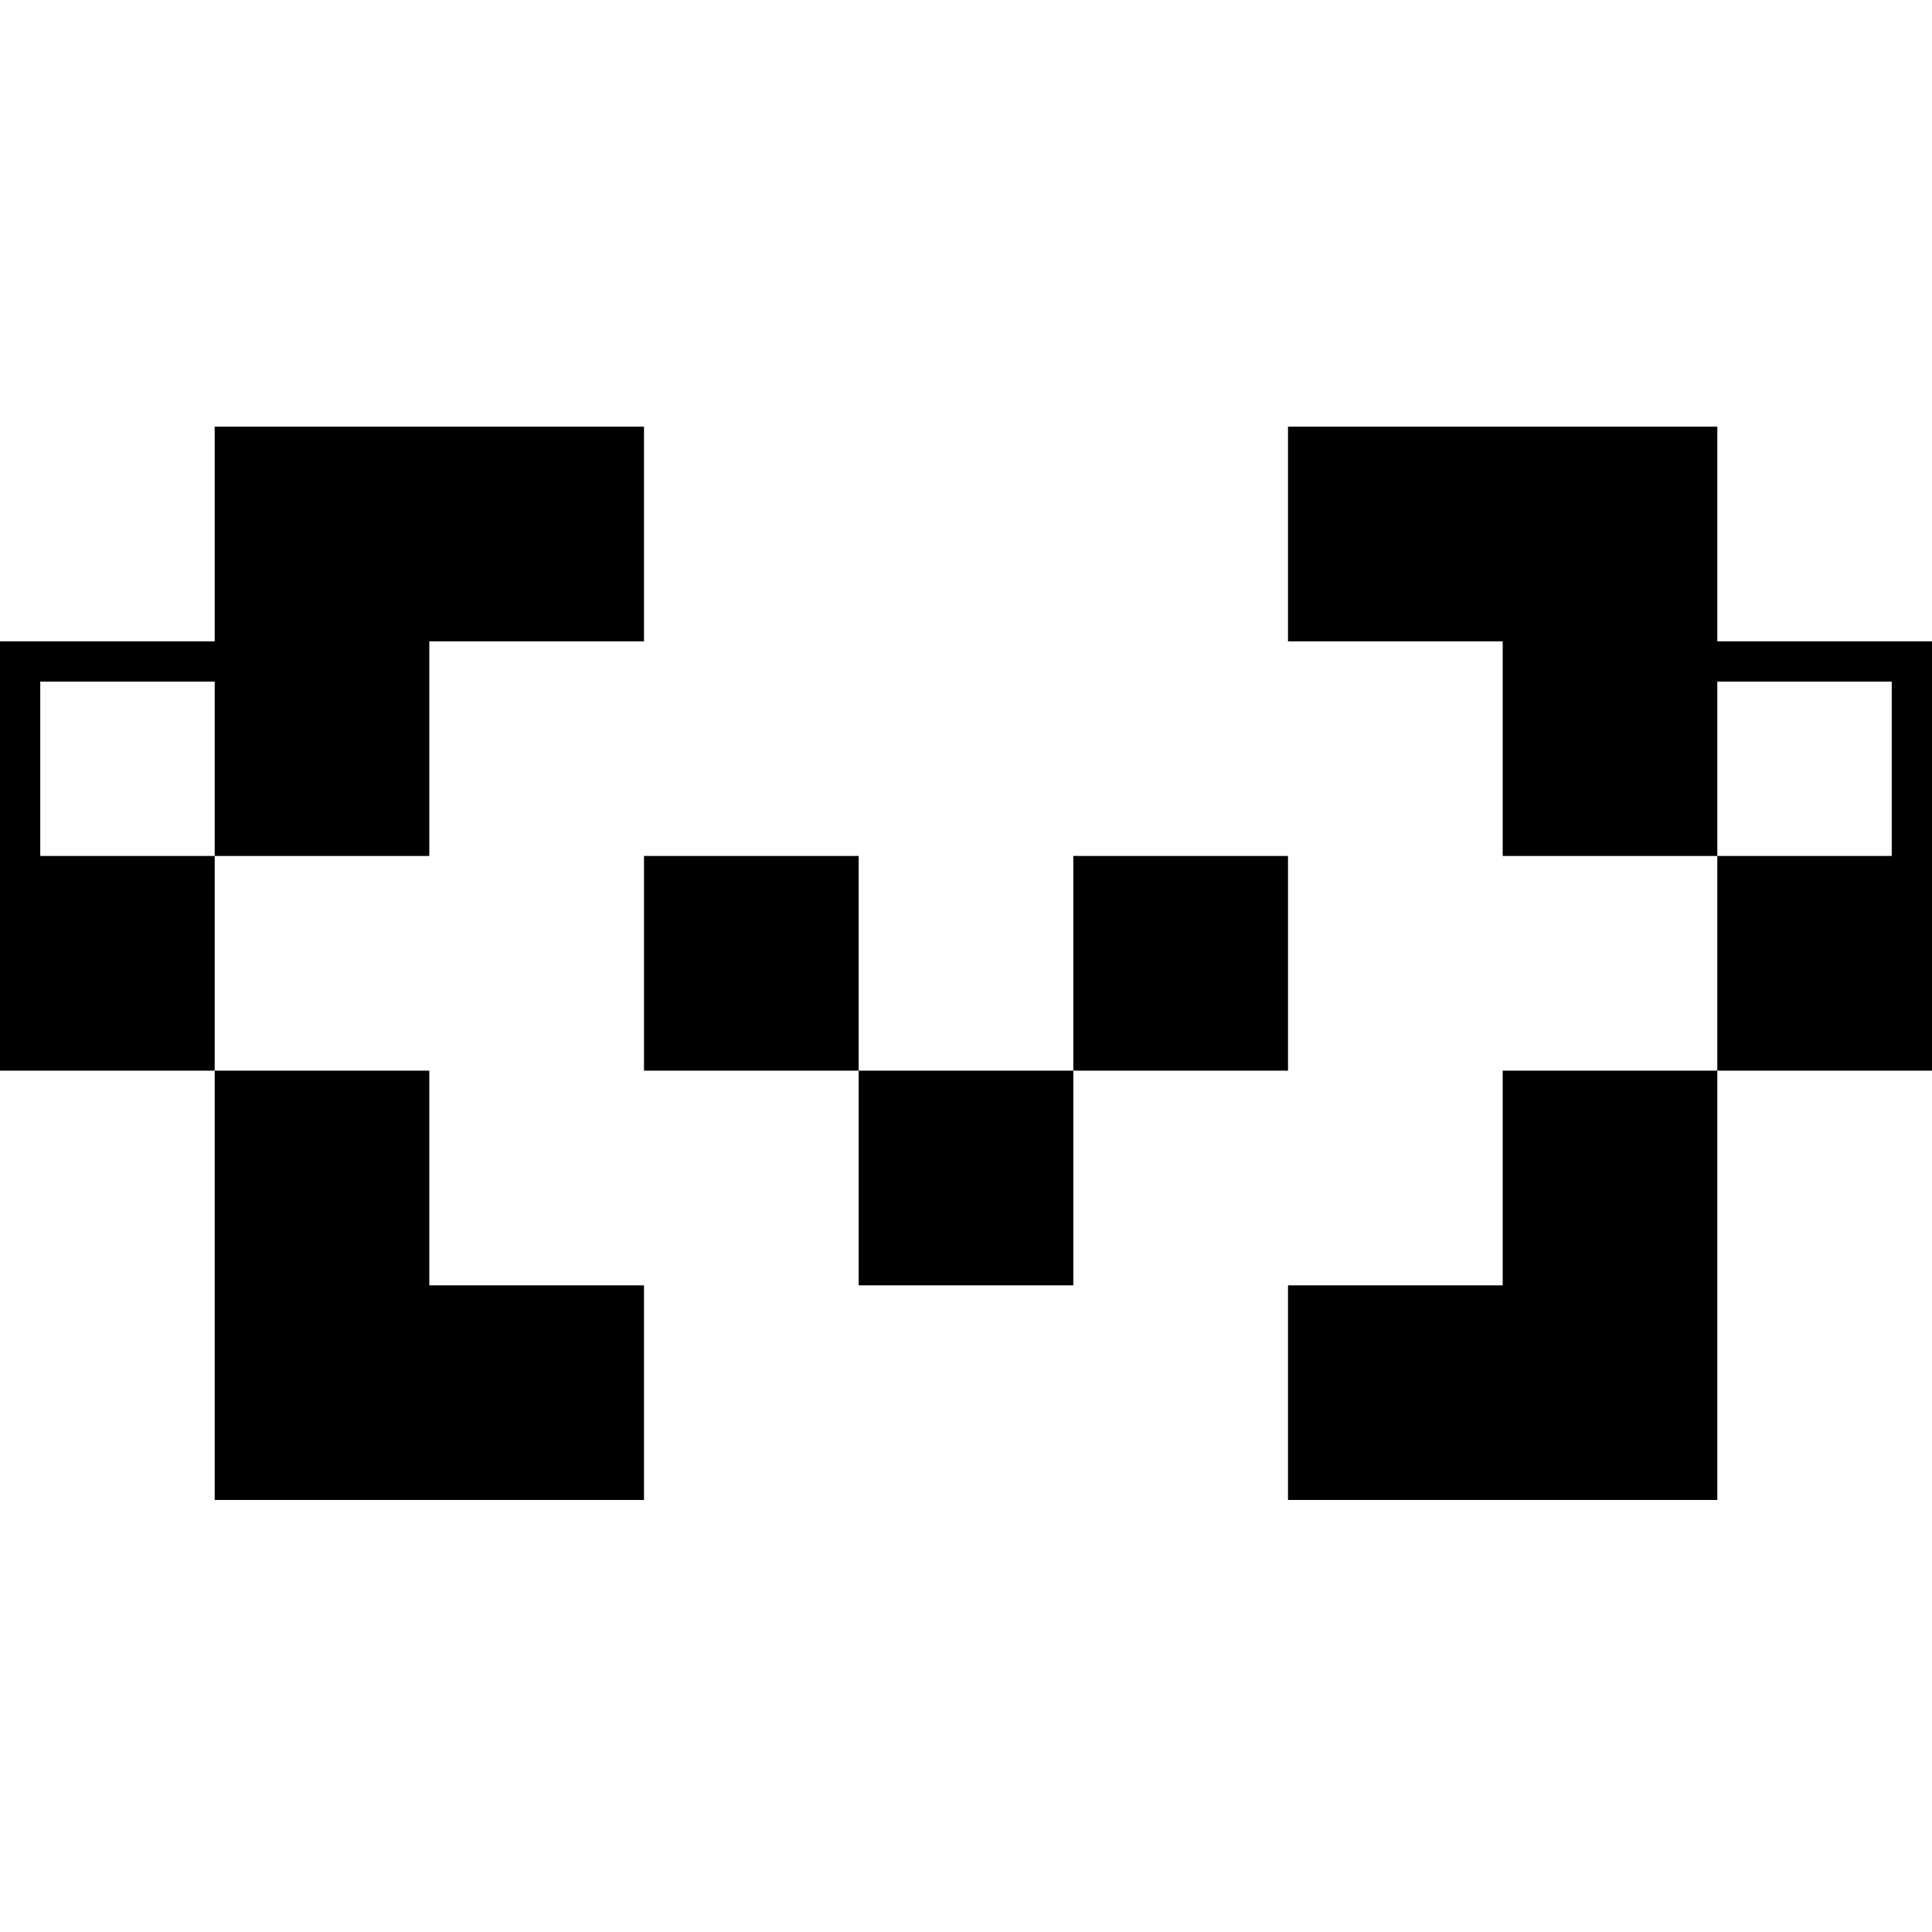
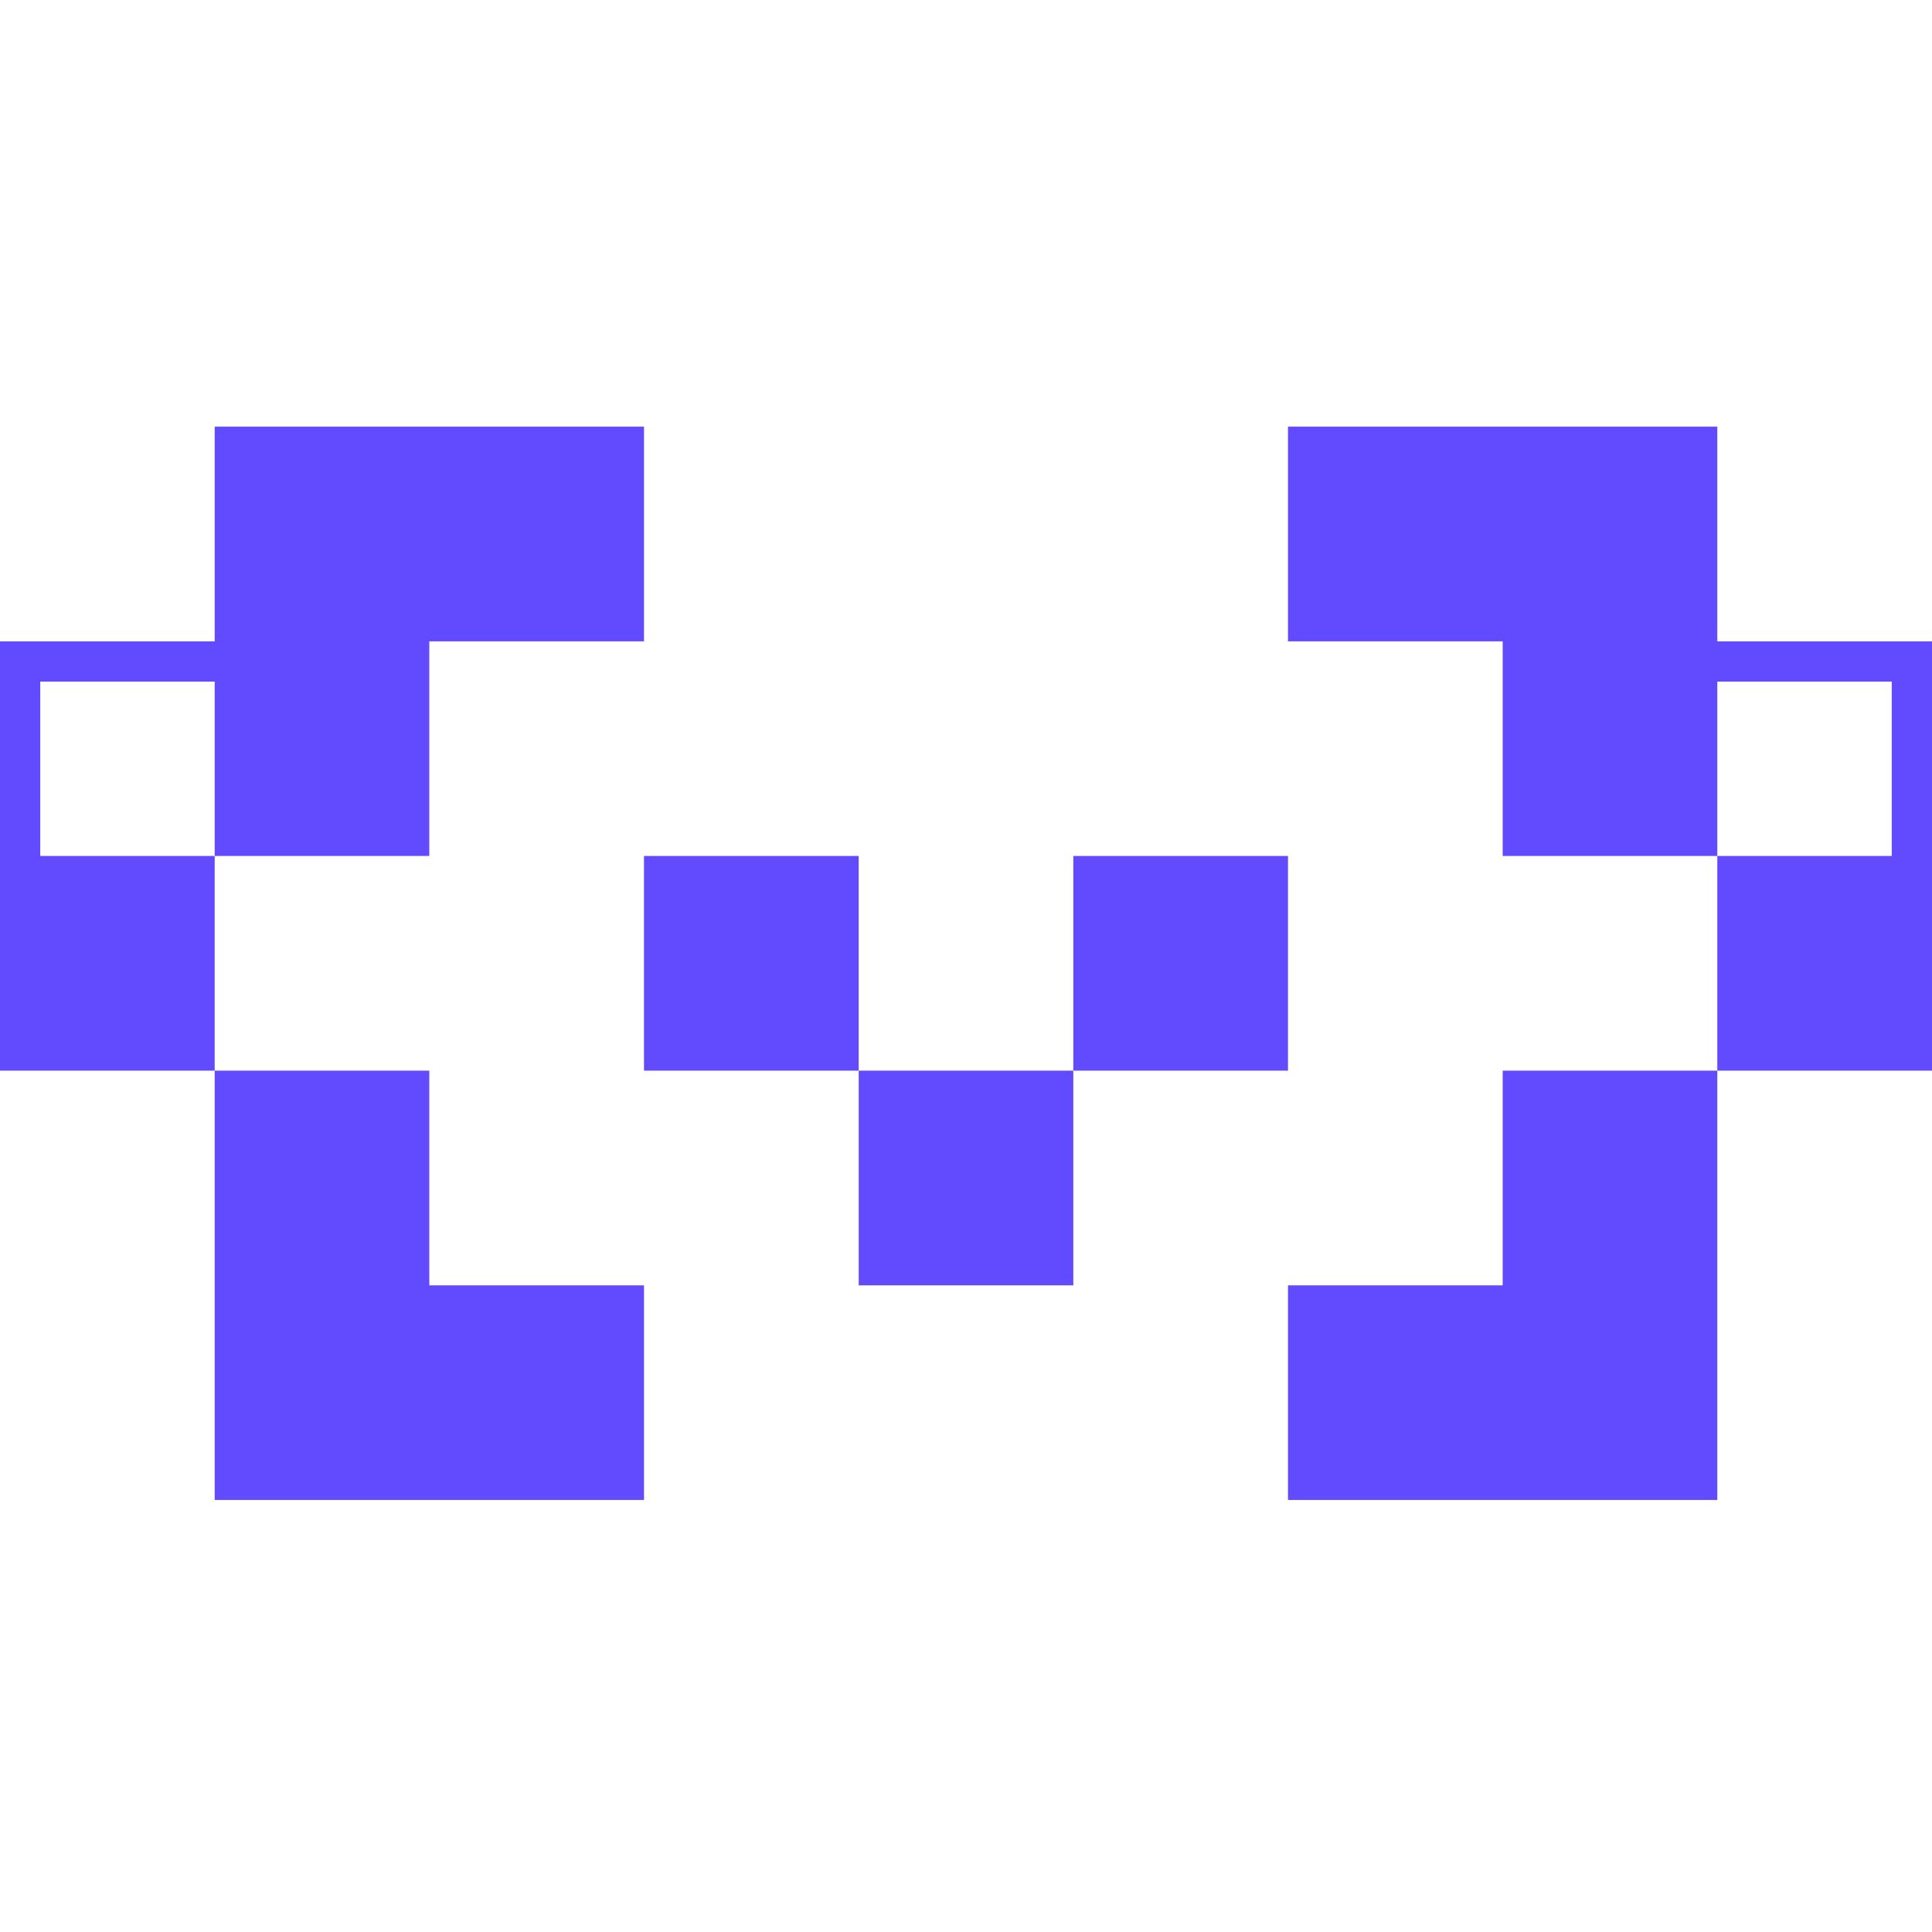
- <svg xmlns="http://www.w3.org/2000/svg" fill="currentColor" fill-rule="evenodd" height="1em" style="flex:none;line-height:1" viewBox="0 0 24 24" width="1em">
-   <path d="M2.667 5.3H8v2.667H5.333v2.666H2.667V8.467H.5v2.166h2.167V13.3H0V7.967h2.667V5.3zM2.667 13.3h2.666v2.667H8v2.666H2.667V13.3zM8 10.633h2.667V13.3H8v-2.667zM13.333 13.3v2.667h-2.666V13.3h2.666zM13.333 13.3v-2.667H16V13.3h-2.667z" />
-   <path clip-rule="evenodd" d="M21.333 13.3v-2.667h-2.666V7.967H16V5.3h5.333v2.667H24V13.3h-2.667zm0-2.667H23.5V8.467h-2.167v2.166z" />
-   <path d="M21.333 13.3v5.333H16v-2.666h2.667V13.3h2.666z" />
+ <svg xmlns="http://www.w3.org/2000/svg" fill="none" fill-rule="evenodd" height="1em" style="flex:none;line-height:1" viewBox="0 0 24 24" width="1em">
+   <path fill="#624AFF" d="M2.667 5.3H8v2.667H5.333v2.666H2.667V8.467H.5v2.166h2.167V13.3H0V7.967h2.667V5.3zM2.667 13.3h2.666v2.667H8v2.666H2.667V13.3zM8 10.633h2.667V13.3H8v-2.667zM13.333 13.3v2.667h-2.666V13.3h2.666zM13.333 13.3v-2.667H16V13.3h-2.667z" />
+   <path fill="#624AFF" clip-rule="evenodd" d="M21.333 13.3v-2.667h-2.666V7.967H16V5.3h5.333v2.667H24V13.3h-2.667zm0-2.667H23.5V8.467h-2.167v2.166z" />
+   <path fill="#624AFF" d="M21.333 13.3v5.333H16v-2.666h2.667V13.3h2.666z" />
</svg>
